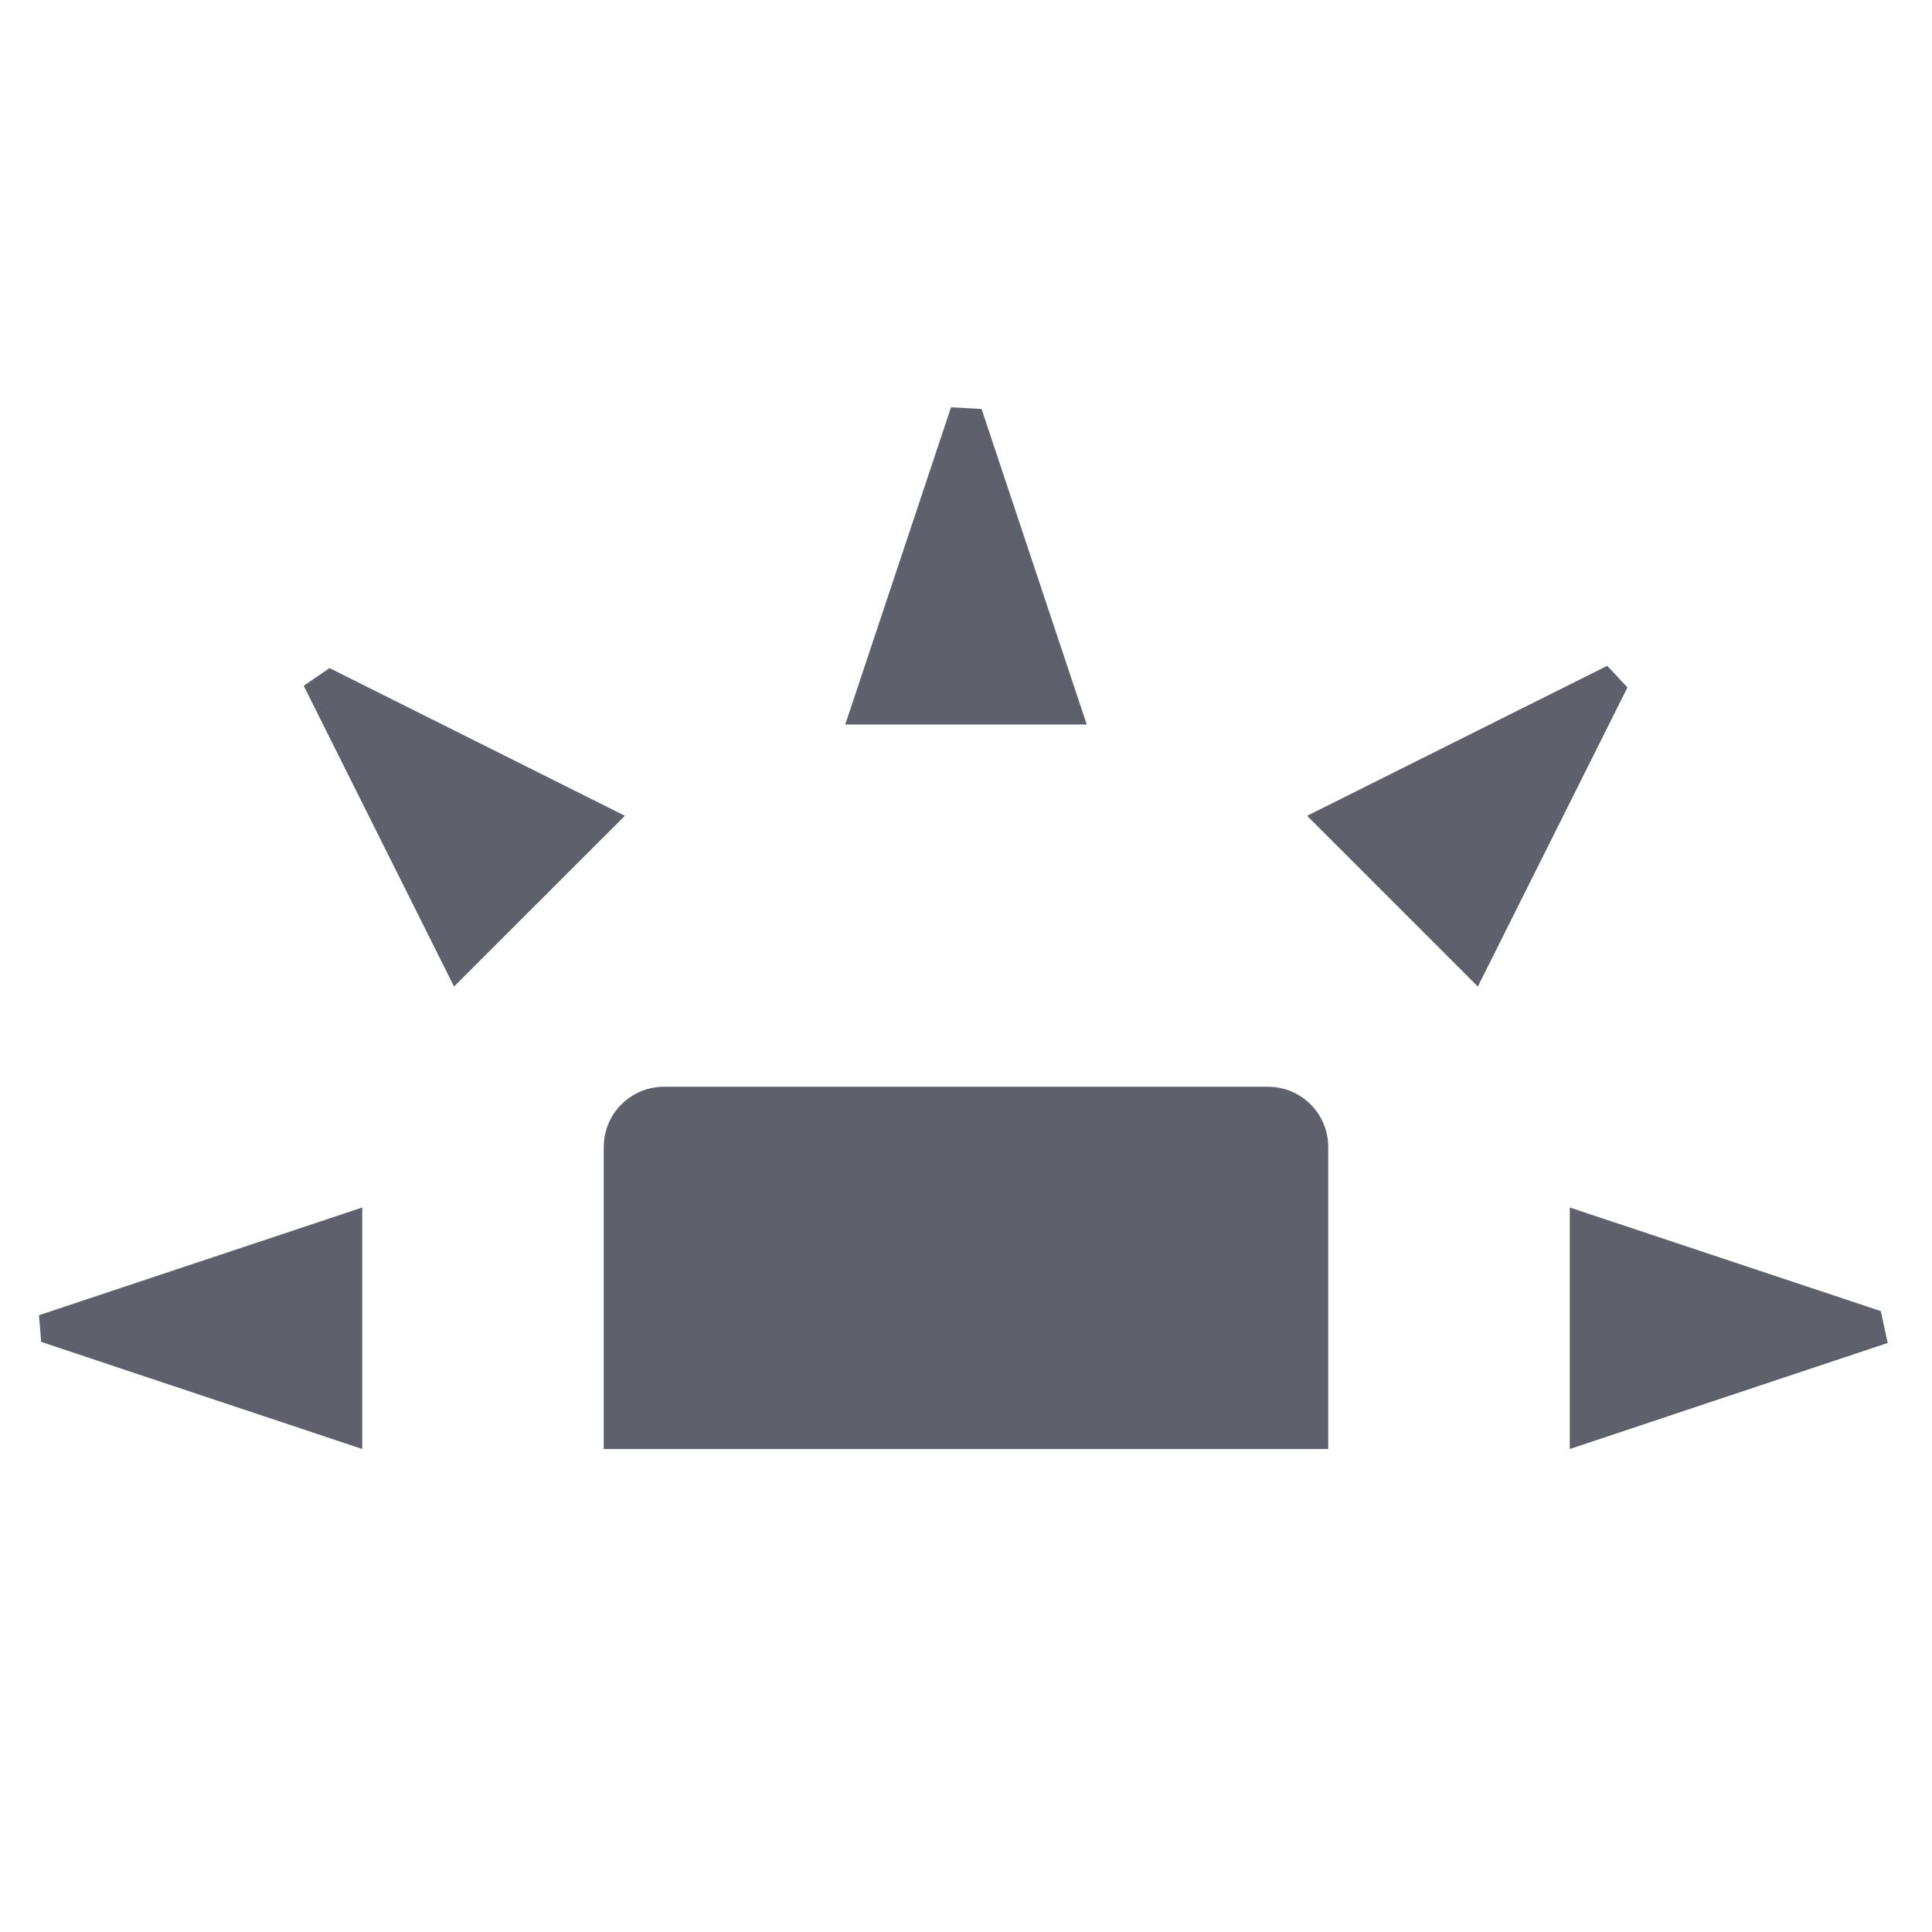
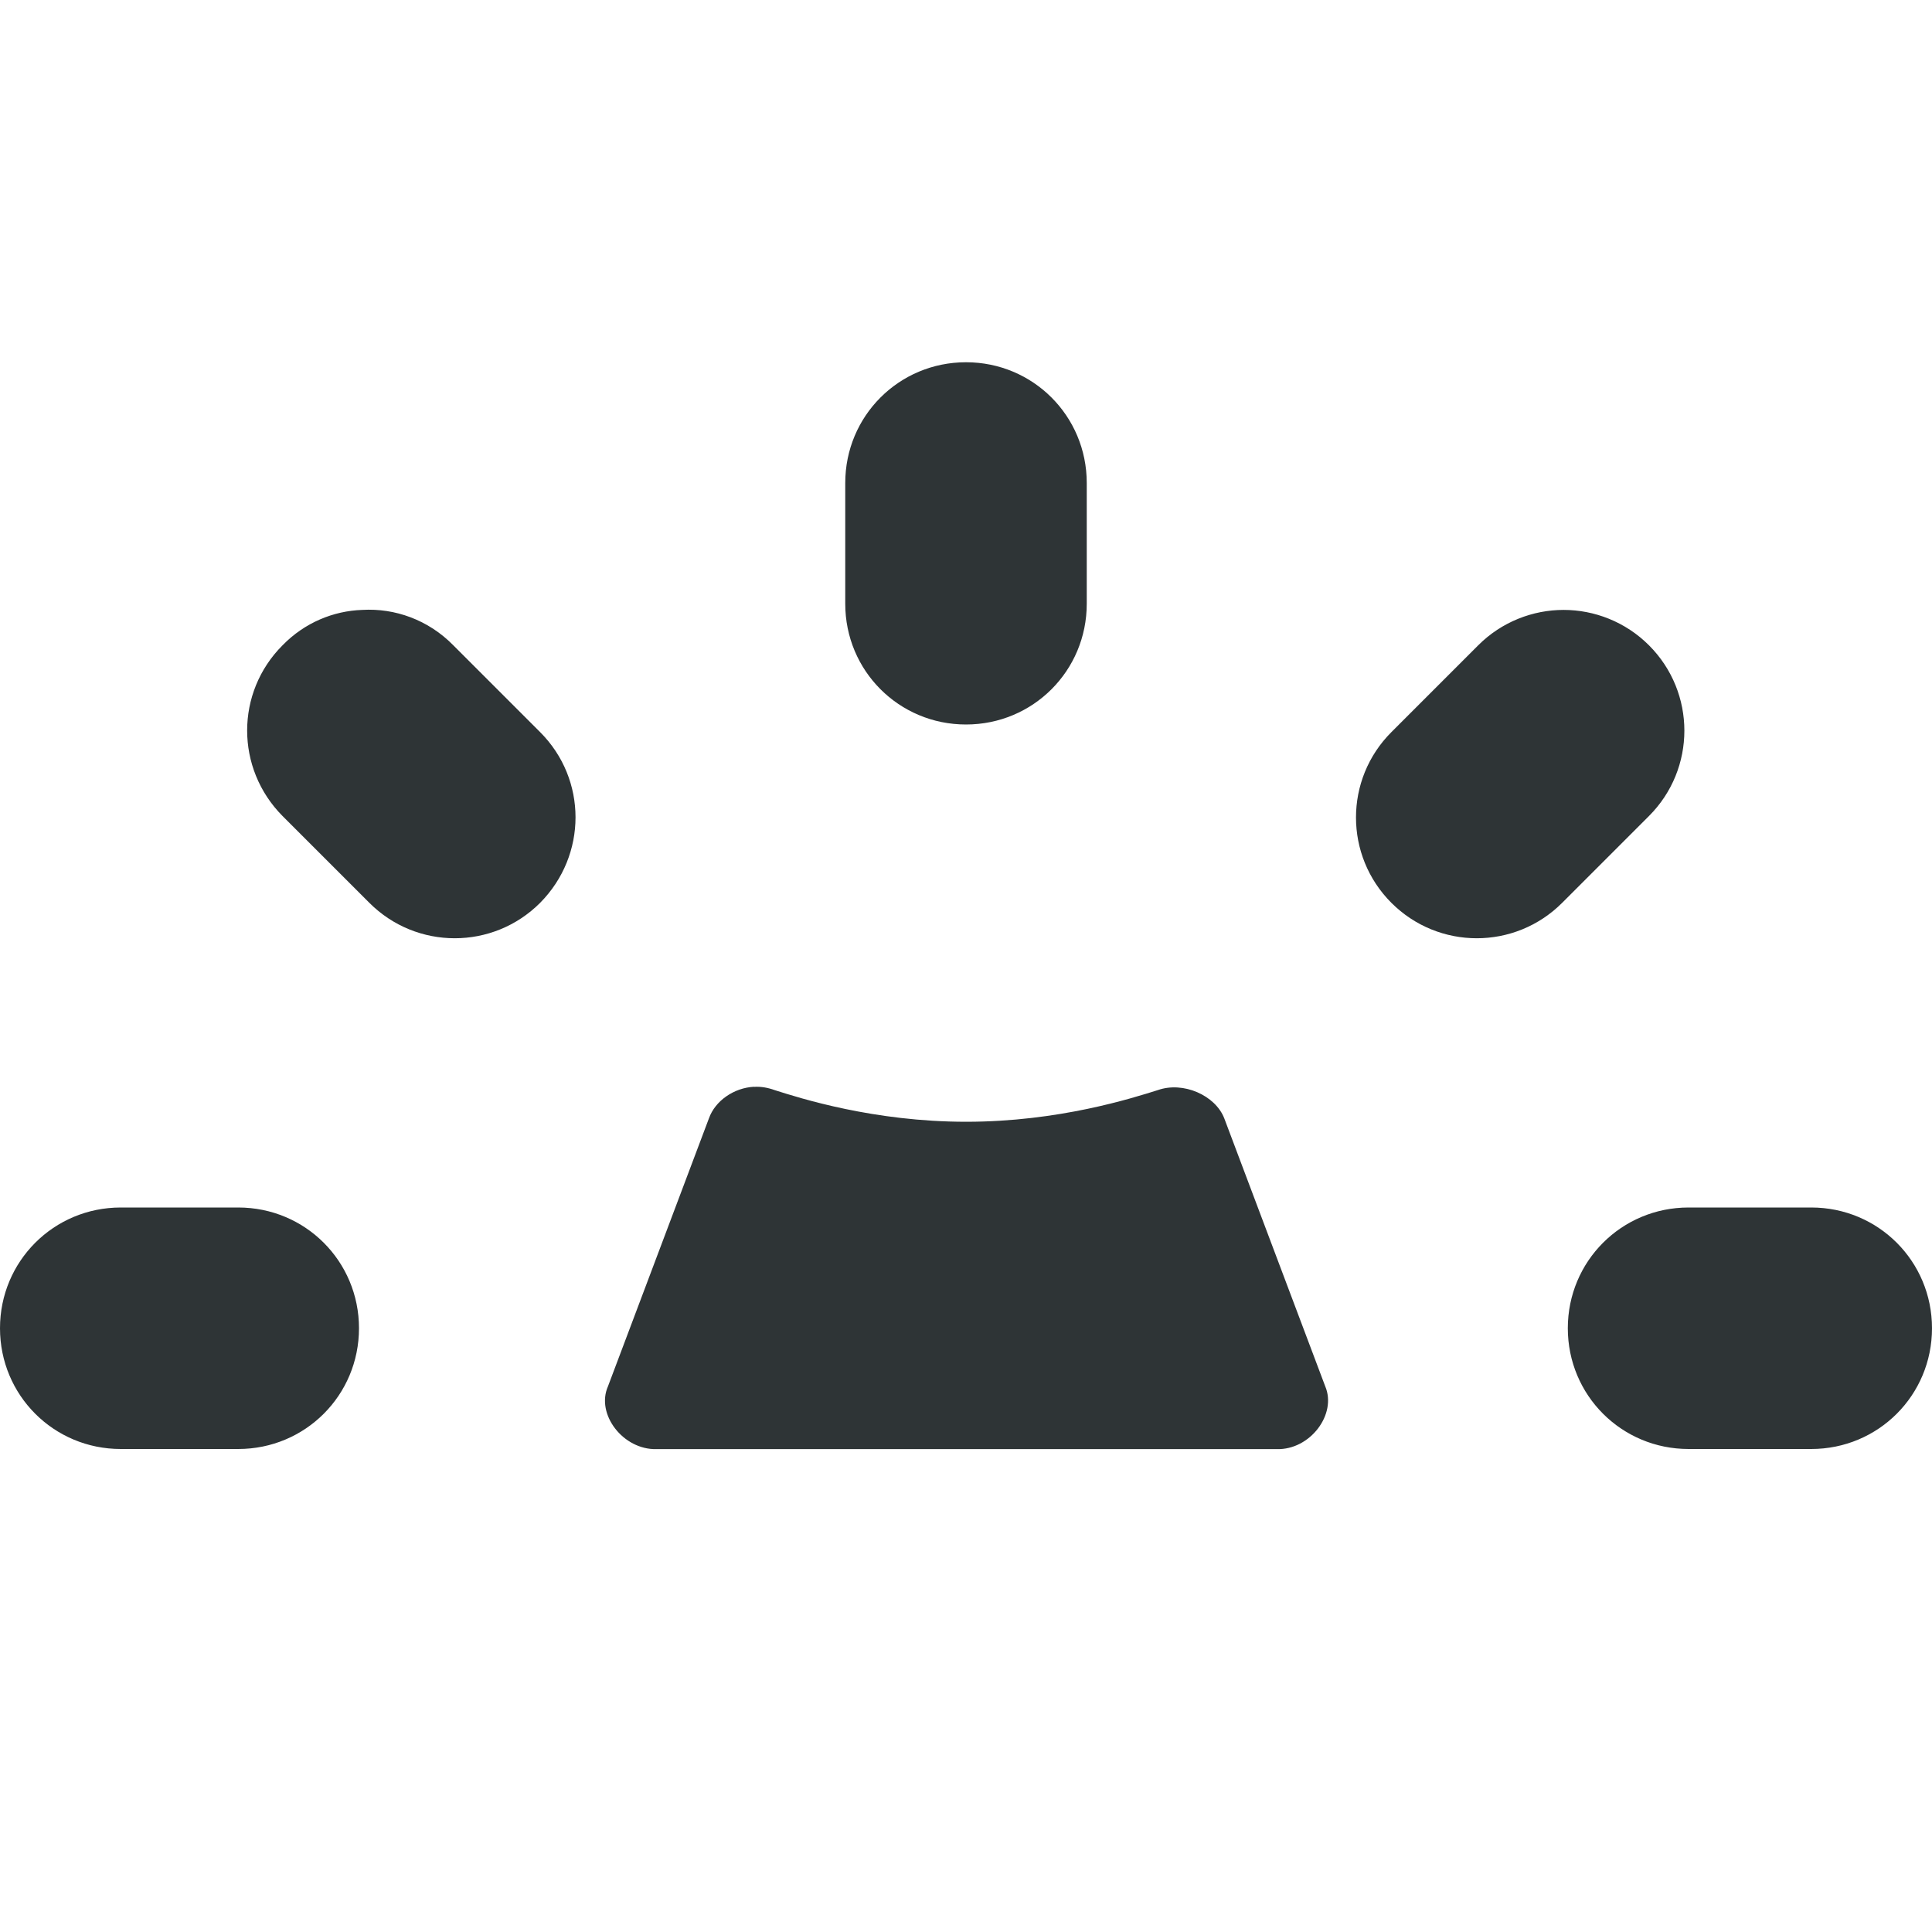
- <svg xmlns="http://www.w3.org/2000/svg" width="16" height="16" version="1.1" id="svg1911639">
-   <defs id="defs1911643" />
-   <path style="fill:#5c616c" d="M 5.5,9 C 5.223,9 5,9.223 5,9.5 V 12 H 11 V 9.5 C 11,9.223 10.777,9 10.5,9 Z" id="path1911627" />
-   <path style="fill:#5c616c" d="m 3,12 v -2 l -2.677,0.892 0.018,0.221 v 0 z" id="path1911629" />
-   <path style="fill:#5c616c" d="M 7,6 H 9 L 8.129,3.387 7.876,3.373 v 0 z" id="path1911631" />
-   <path style="fill:#5c616c" d="m 13,10 v 2 l 2.633,-0.878 v 0 l -0.057,-0.264 z" id="path1911633" />
-   <path style="fill:#5c616c" d="m 10.825,6.756 1.414,1.414 1.239,-2.477 v 0 L 13.31,5.514 Z" id="path1911635" />
-   <path style="fill:#5c616c" d="M 3.76,8.17 5.175,6.756 2.729,5.533 2.515,5.679 v 0 z" id="path1911637" />
+ <svg xmlns="http://www.w3.org/2000/svg" height="16px" viewBox="0 0 16 16" width="16px">
+   <path d="m 8 3 c -0.555 0 -1 0.445 -1 1 v 1 c 0 0.555 0.445 1 1 1 s 1 -0.445 1 -1 v -1 c 0 -0.555 -0.445 -1 -1 -1 z m -5 2.051 c -0.238 0.008 -0.477 0.105 -0.66 0.293 c -0.391 0.391 -0.391 1.02 0 1.414 l 0.719 0.719 c 0.391 0.391 1.023 0.391 1.414 0 c 0.391 -0.395 0.391 -1.023 0 -1.414 l -0.719 -0.719 c -0.207 -0.211 -0.484 -0.309 -0.754 -0.293 z m 9.949 0 c -0.254 0 -0.512 0.098 -0.707 0.293 l -0.719 0.719 c -0.391 0.391 -0.391 1.023 0 1.414 c 0.391 0.391 1.023 0.391 1.414 0 l 0.719 -0.719 c 0.391 -0.391 0.391 -1.023 0 -1.414 c -0.195 -0.195 -0.453 -0.293 -0.707 -0.293 z m -6.703 3.949 c -0.168 0.008 -0.324 0.117 -0.375 0.262 l -0.836 2.219 c -0.102 0.23 0.125 0.527 0.402 0.52 h 2.566 h 2.57 c 0.277 0.008 0.5 -0.289 0.402 -0.52 l -0.836 -2.219 c -0.074 -0.191 -0.34 -0.309 -0.551 -0.234 c -0.211 0.066 -0.82 0.262 -1.586 0.262 s -1.375 -0.195 -1.586 -0.262 c -0.055 -0.02 -0.113 -0.031 -0.172 -0.027 z m -5.246 1 c -0.555 0 -1 0.445 -1 1 s 0.445 1 1 1 h 0.973 c 0.555 0 1 -0.445 1 -1 s -0.445 -1 -1 -1 z m 12.984 0 c -0.555 0 -1 0.445 -1 1 s 0.445 1 1 1 h 1.016 c 0.555 0 1 -0.445 1 -1 s -0.445 -1 -1 -1 z m 0 0" fill="#2e3436" />
</svg>
